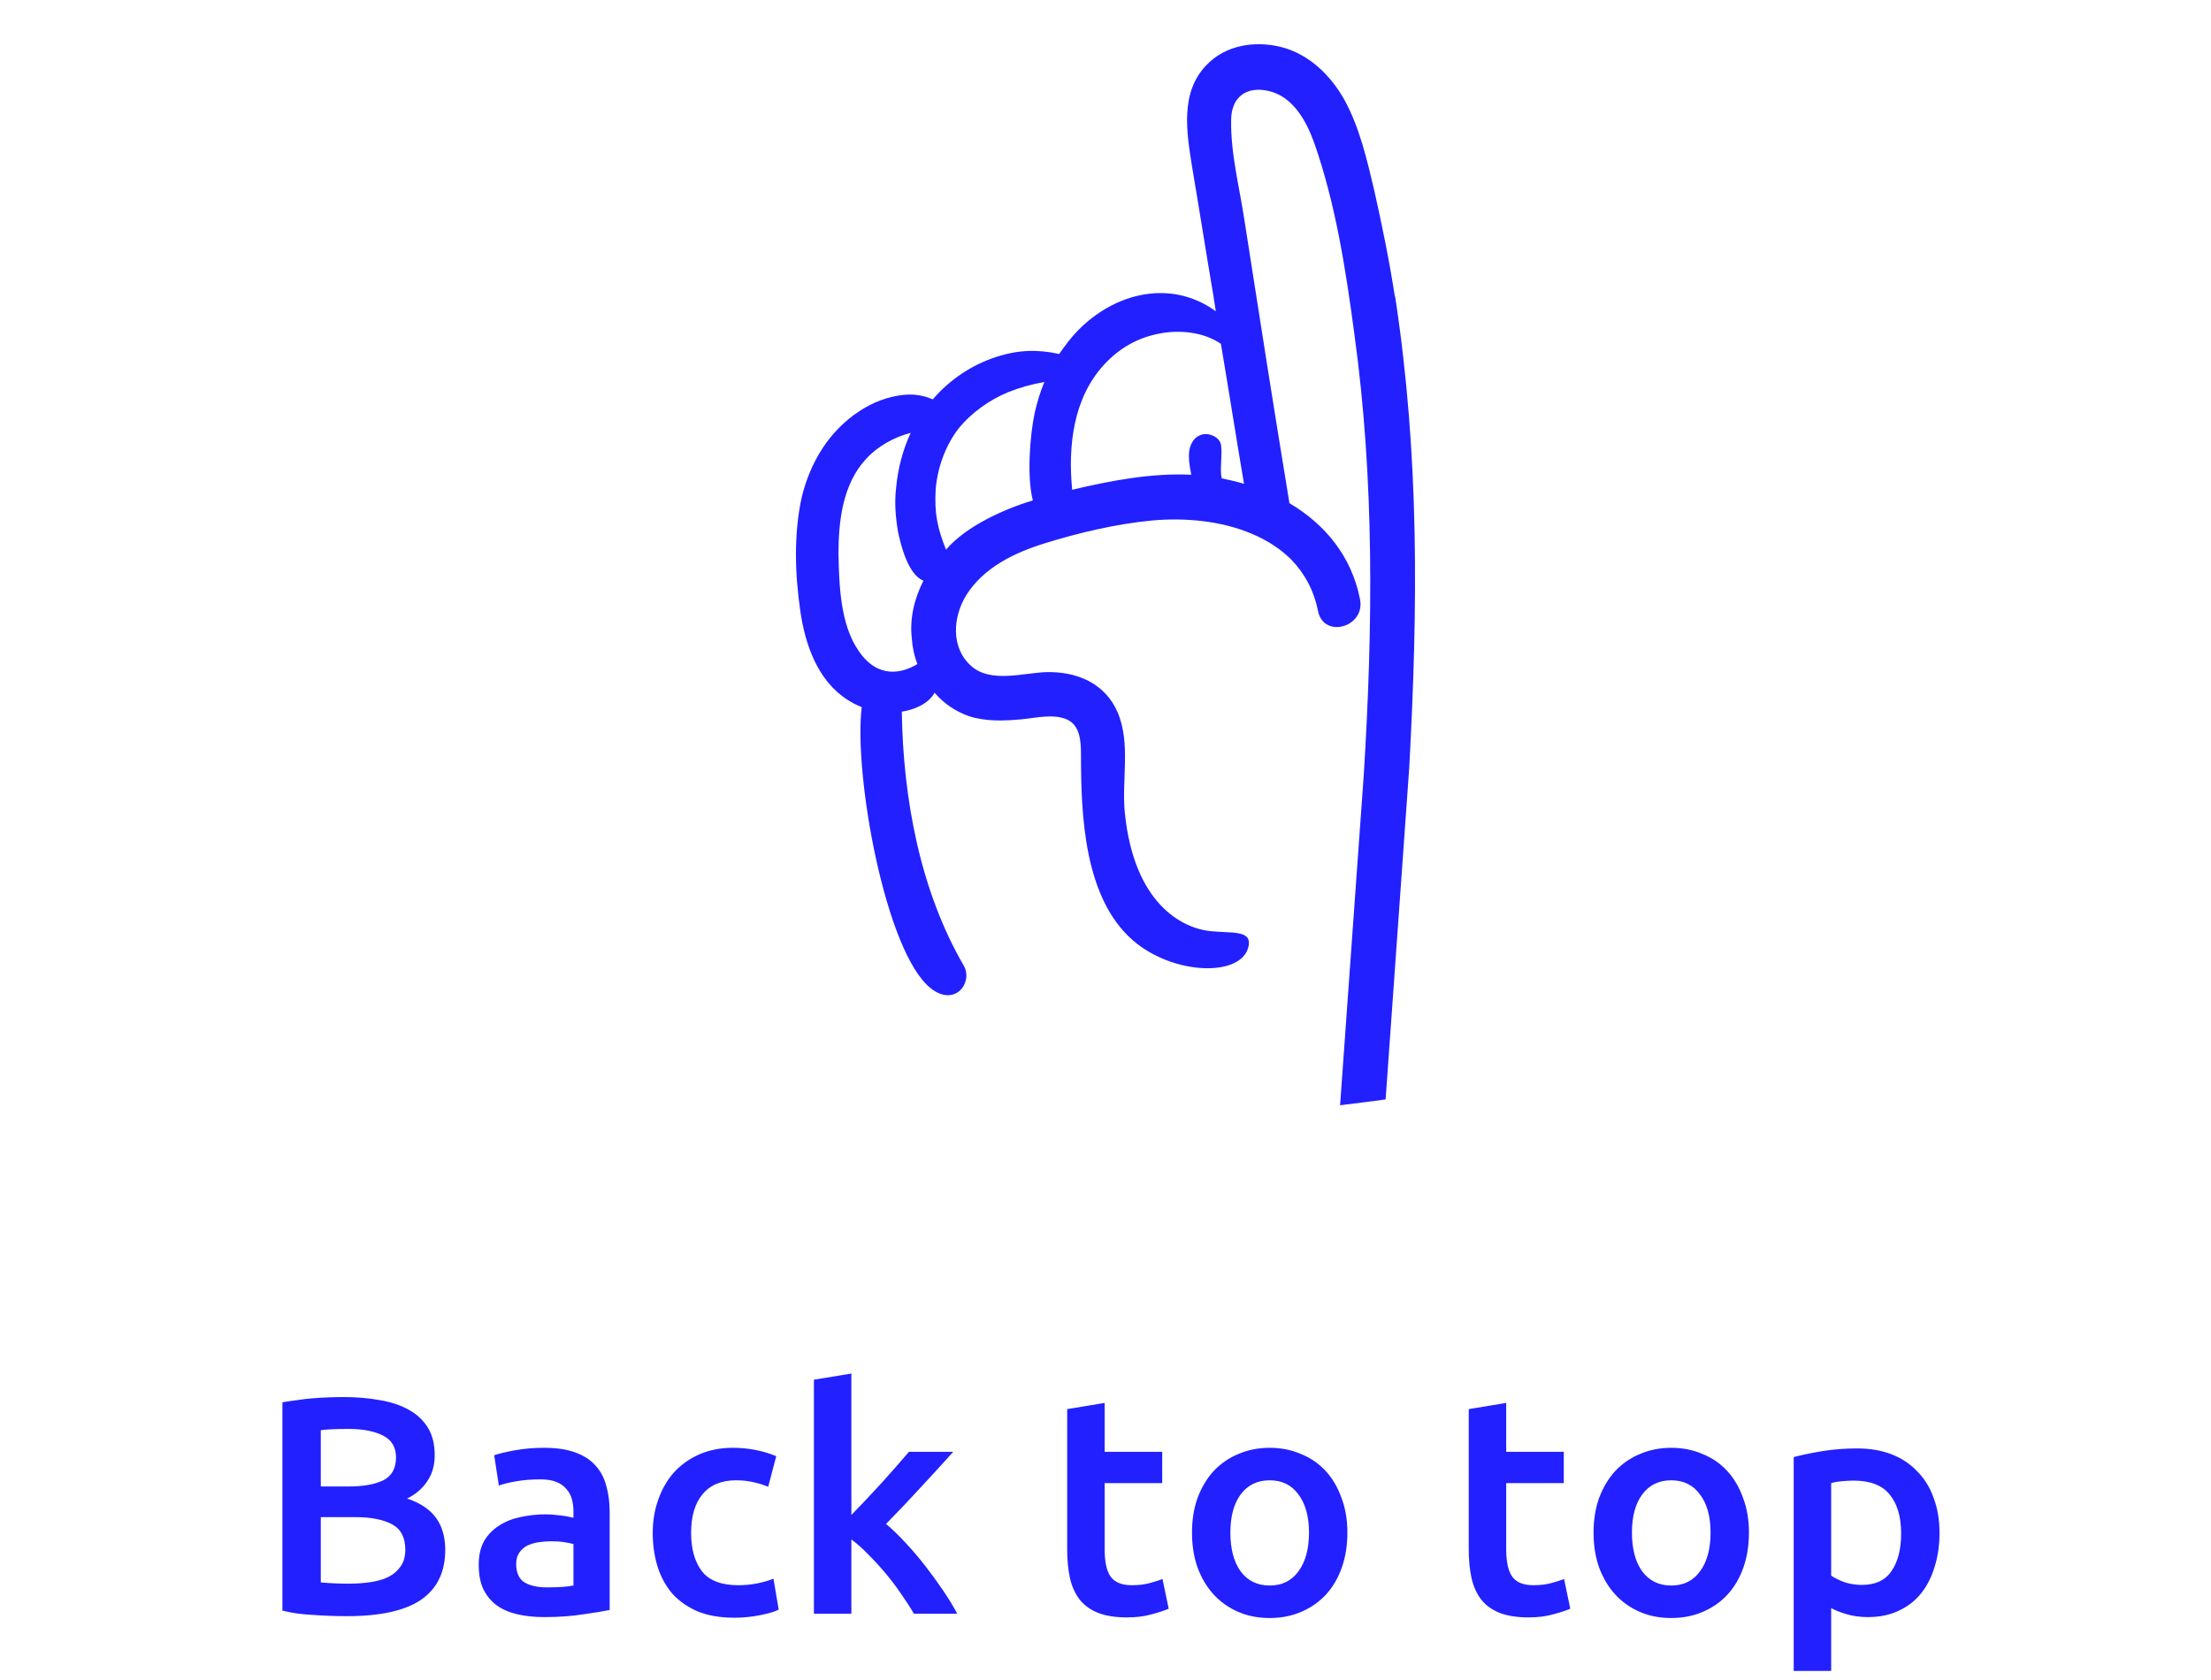
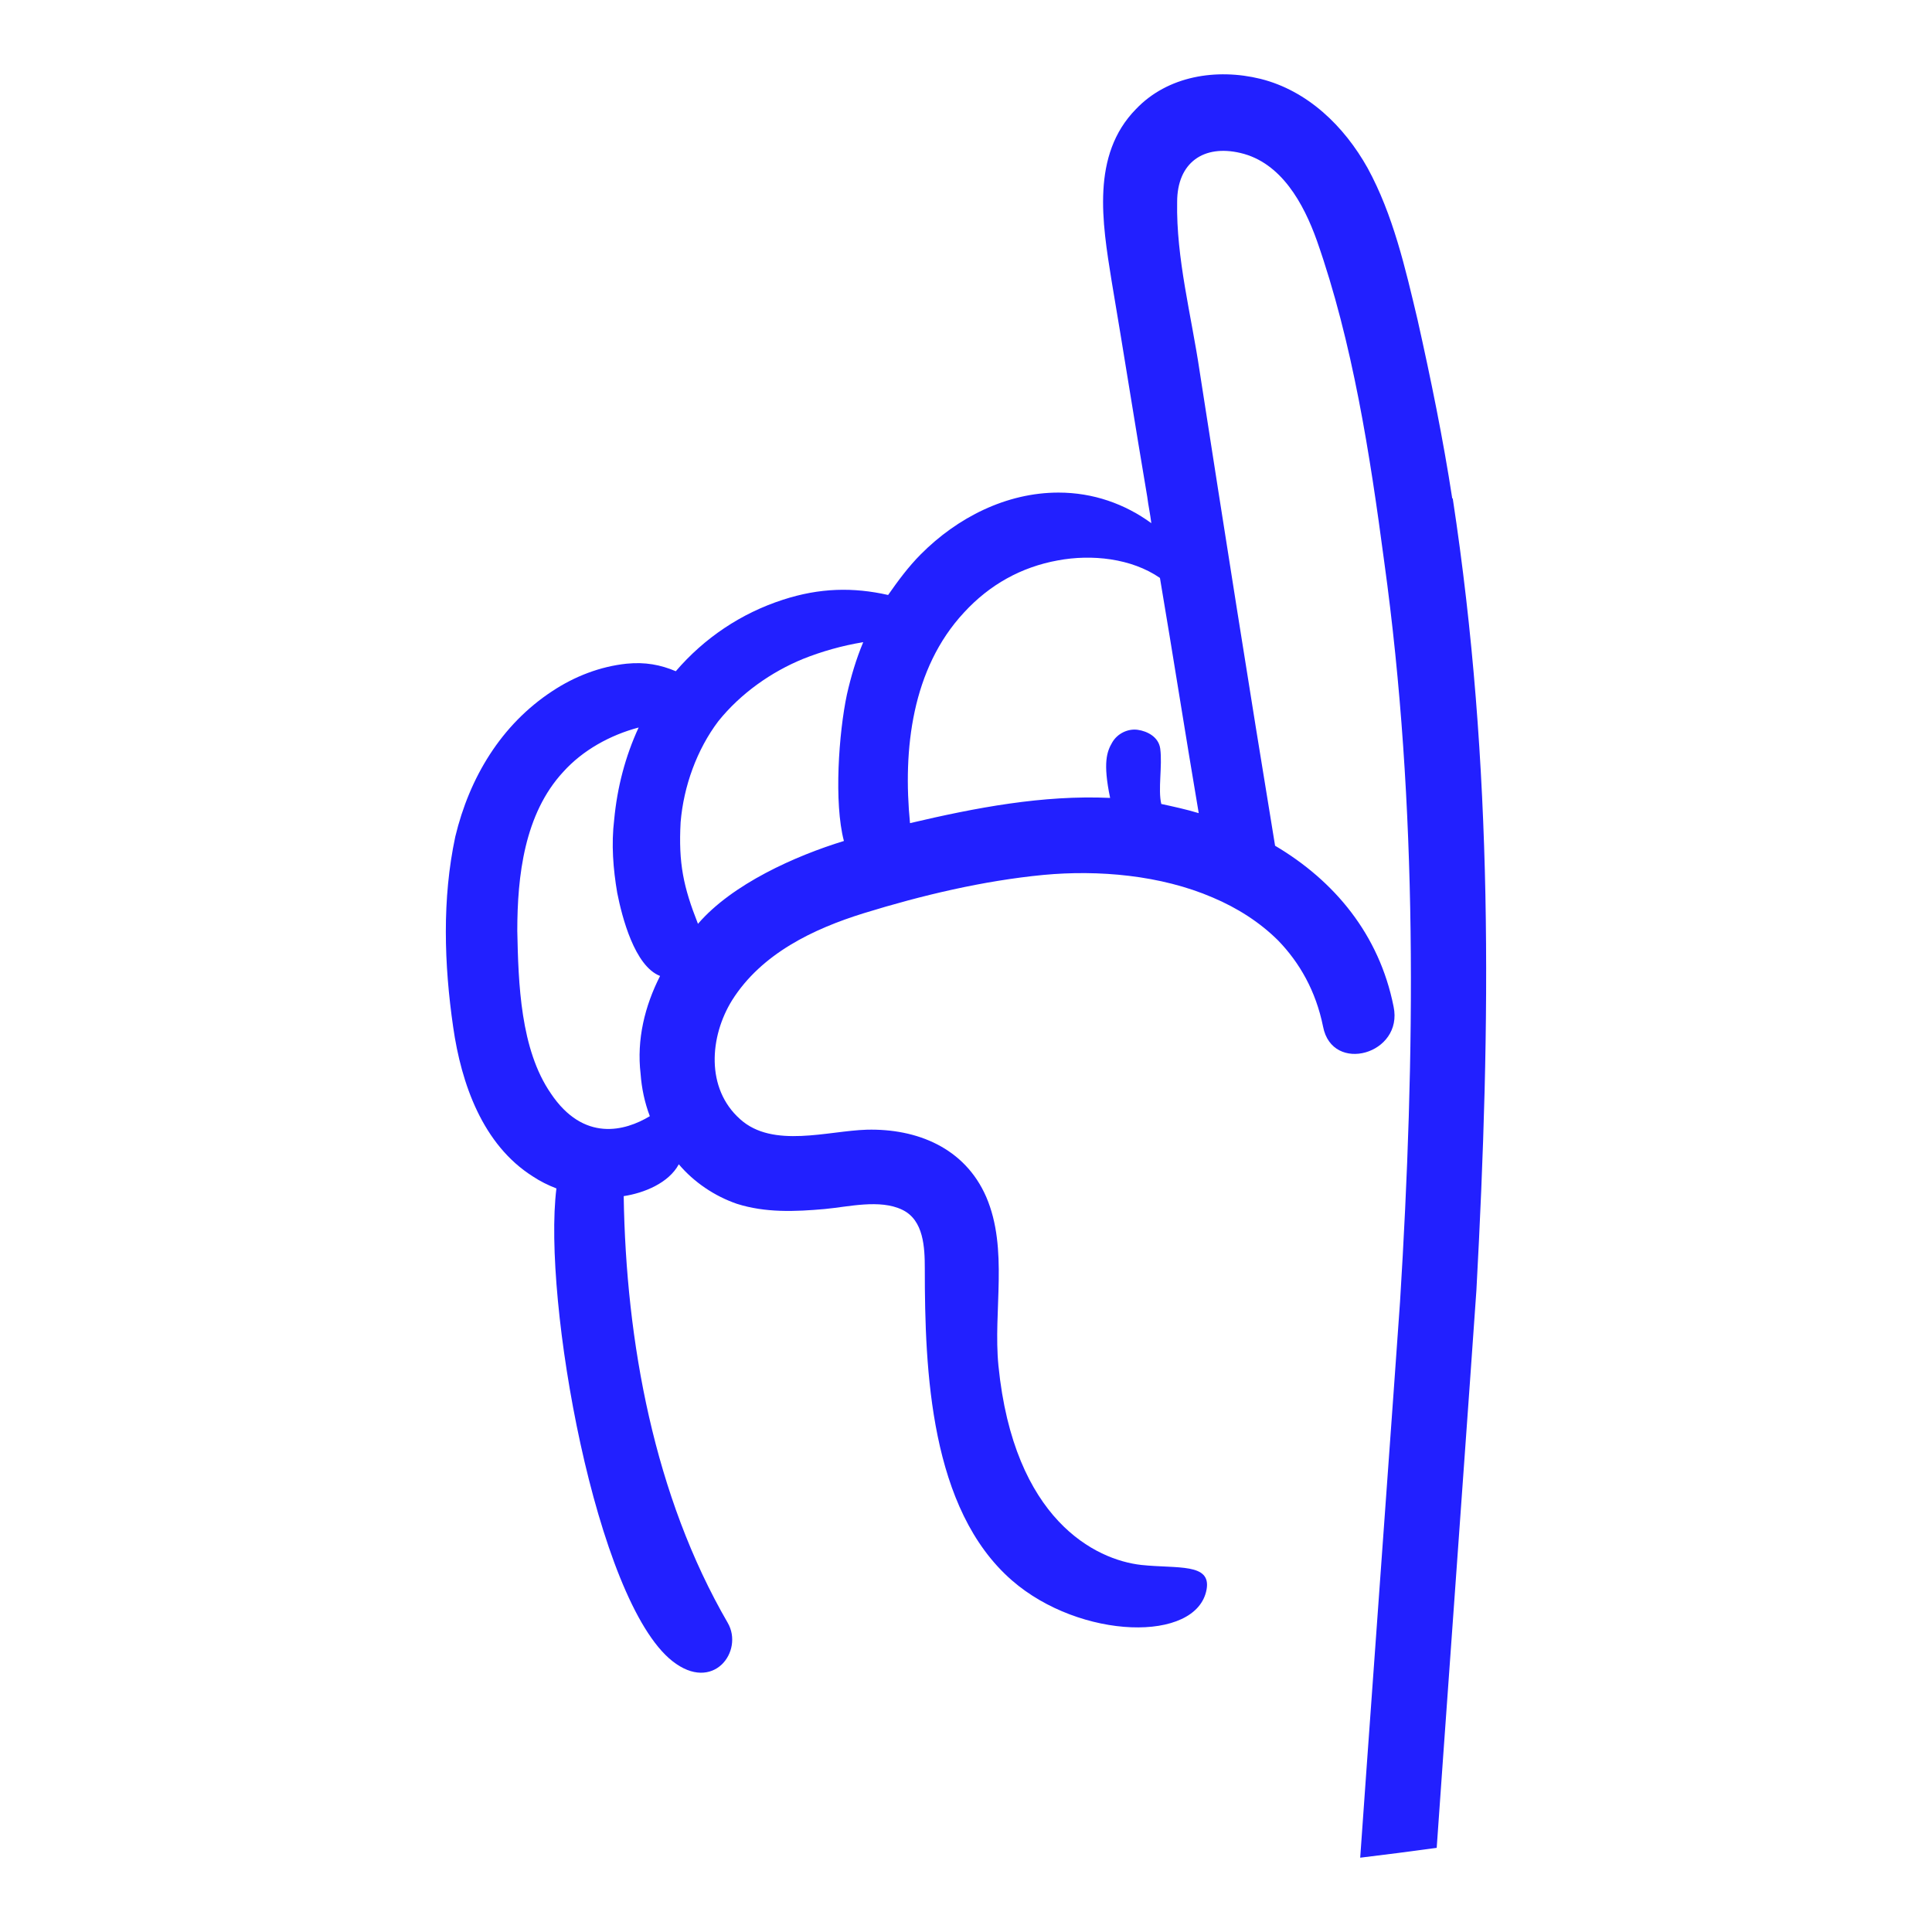
- <svg xmlns="http://www.w3.org/2000/svg" width="100" height="76" viewBox="0 0 100 76" fill="none">
-   <path d="M55.256 21.637C55.163 21.253 55.289 20.607 55.228 20.152C55.187 19.837 54.883 19.68 54.623 19.643C54.363 19.606 54.078 19.738 53.936 19.982C53.794 20.226 53.68 20.52 53.879 21.476C52.068 21.393 50.252 21.741 48.493 22.155C48.298 20.173 48.542 17.996 49.947 16.485C50.634 15.737 51.487 15.261 52.474 15.083C53.38 14.913 54.452 15.025 55.22 15.555C55.577 17.665 55.906 19.775 56.264 21.886C55.935 21.786 55.577 21.708 55.248 21.637H55.256ZM42.786 24.865C42.396 23.876 42.258 23.239 42.319 22.13C42.4 21.162 42.757 20.173 43.334 19.411C43.939 18.658 44.764 18.083 45.613 17.735C46.108 17.537 46.657 17.379 47.234 17.284C47.043 17.739 46.905 18.207 46.795 18.691C46.576 19.721 46.441 21.608 46.714 22.635C45.406 23.036 43.708 23.793 42.786 24.865ZM38.829 29.434C38.005 28.246 37.952 26.462 37.923 25.055C37.923 23.574 38.114 21.906 39.158 20.777C39.682 20.193 40.422 19.784 41.189 19.581C40.832 20.355 40.612 21.186 40.531 22.059C40.45 22.722 40.503 23.388 40.612 24.033C40.742 24.683 41.08 26.003 41.766 26.268C41.356 27.075 41.132 27.977 41.242 28.904C41.27 29.293 41.352 29.678 41.49 30.042C40.82 30.447 39.707 30.745 38.825 29.429L38.829 29.434ZM63.088 13.419C62.84 11.805 62.511 10.2 62.154 8.607C61.825 7.22 61.496 5.78 60.809 4.522C60.175 3.389 59.188 2.437 57.925 2.122C56.743 1.833 55.427 2.04 54.574 2.937C53.363 4.171 53.668 5.996 53.916 7.543C54.245 9.484 54.549 11.429 54.879 13.37C54.907 13.605 54.96 13.845 54.988 14.081C54.273 13.56 53.42 13.258 52.49 13.258C51.089 13.258 49.768 13.928 48.781 14.921C48.452 15.252 48.176 15.625 47.904 16.014C46.97 15.803 46.064 15.819 45.073 16.142C43.947 16.506 42.956 17.172 42.189 18.066C41.778 17.892 41.364 17.814 40.868 17.863C40.154 17.938 39.467 18.203 38.862 18.604C37.489 19.506 36.636 20.926 36.254 22.519C35.896 24.195 35.953 25.958 36.197 27.642C36.416 29.173 36.993 30.812 38.342 31.664C38.533 31.792 38.752 31.9 38.975 31.987C38.602 34.983 40.036 43.077 42.095 44.707C43.2 45.58 44.029 44.438 43.586 43.677C41.608 40.267 40.848 36.117 40.787 32.194C41.336 32.111 41.998 31.842 42.27 31.337C42.68 31.821 43.233 32.194 43.834 32.401C44.601 32.645 45.402 32.612 46.198 32.541C46.831 32.483 47.681 32.268 48.286 32.562C48.862 32.839 48.891 33.576 48.891 34.147C48.891 36.895 49.033 40.619 51.239 42.539C53.071 44.132 56.211 44.223 56.475 42.783C56.605 42.063 55.695 42.224 54.72 42.121C53.485 41.984 51.288 40.904 50.873 36.758C50.727 35.277 51.15 33.621 50.544 32.214C49.967 30.89 48.676 30.373 47.331 30.406C46.287 30.435 44.804 30.919 43.923 30.125C42.989 29.297 43.099 27.898 43.704 26.922C44.5 25.66 45.901 24.998 47.246 24.58C48.814 24.096 50.459 23.706 52.08 23.549C53.562 23.409 55.24 23.553 56.641 24.157C57.299 24.435 57.905 24.82 58.4 25.312C58.977 25.908 59.416 26.669 59.611 27.634C59.858 28.916 61.78 28.374 61.508 27.091C61.122 25.151 59.915 23.706 58.319 22.763C57.62 18.513 56.95 14.247 56.288 9.989C56.069 8.507 55.654 6.947 55.683 5.437C55.683 4.373 56.398 3.885 57.385 4.117C58.486 4.373 59.087 5.478 59.444 6.476C60.407 9.219 60.874 12.236 61.256 15.116C62.17 21.72 62.093 28.387 61.682 35.041C61.662 35.392 60.63 49.648 60.61 50C61.297 49.917 61.983 49.83 62.669 49.735C62.69 49.367 63.718 35.09 63.738 34.722C64.128 27.505 64.205 20.653 63.1 13.411L63.088 13.419Z" fill="#2220FF" />
-   <path d="M15.699 73.112C15.185 73.112 14.667 73.093 14.145 73.056C13.622 73.028 13.165 72.963 12.773 72.86V63.438C12.978 63.401 13.197 63.368 13.431 63.34C13.664 63.303 13.902 63.275 14.145 63.256C14.387 63.237 14.625 63.223 14.859 63.214C15.101 63.205 15.33 63.2 15.545 63.2C16.133 63.2 16.679 63.247 17.183 63.34C17.687 63.424 18.121 63.569 18.485 63.774C18.858 63.979 19.147 64.25 19.353 64.586C19.558 64.922 19.661 65.337 19.661 65.832C19.661 66.289 19.549 66.681 19.325 67.008C19.11 67.335 18.807 67.596 18.415 67.792C19.003 67.988 19.437 68.277 19.717 68.66C19.997 69.043 20.137 69.528 20.137 70.116C20.137 71.115 19.773 71.866 19.045 72.37C18.317 72.865 17.201 73.112 15.699 73.112ZM14.509 68.632V71.586C14.705 71.605 14.915 71.619 15.139 71.628C15.363 71.637 15.568 71.642 15.755 71.642C16.119 71.642 16.455 71.619 16.763 71.572C17.08 71.525 17.351 71.446 17.575 71.334C17.808 71.213 17.99 71.054 18.121 70.858C18.261 70.662 18.331 70.41 18.331 70.102C18.331 69.551 18.13 69.169 17.729 68.954C17.327 68.739 16.772 68.632 16.063 68.632H14.509ZM14.509 67.246H15.755C16.427 67.246 16.954 67.153 17.337 66.966C17.719 66.77 17.911 66.425 17.911 65.93C17.911 65.463 17.71 65.132 17.309 64.936C16.917 64.74 16.403 64.642 15.769 64.642C15.498 64.642 15.255 64.647 15.041 64.656C14.835 64.665 14.658 64.679 14.509 64.698V67.246ZM24.746 71.81C25.269 71.81 25.665 71.782 25.936 71.726V69.85C25.843 69.822 25.707 69.794 25.53 69.766C25.353 69.738 25.157 69.724 24.942 69.724C24.755 69.724 24.564 69.738 24.368 69.766C24.181 69.794 24.009 69.845 23.85 69.92C23.701 69.995 23.579 70.102 23.486 70.242C23.393 70.373 23.346 70.541 23.346 70.746C23.346 71.147 23.472 71.427 23.724 71.586C23.976 71.735 24.317 71.81 24.746 71.81ZM24.606 65.496C25.166 65.496 25.637 65.566 26.02 65.706C26.403 65.846 26.706 66.042 26.93 66.294C27.163 66.546 27.327 66.854 27.42 67.218C27.523 67.573 27.574 67.965 27.574 68.394V72.832C27.313 72.888 26.916 72.953 26.384 73.028C25.861 73.112 25.269 73.154 24.606 73.154C24.167 73.154 23.766 73.112 23.402 73.028C23.038 72.944 22.725 72.809 22.464 72.622C22.212 72.435 22.011 72.193 21.862 71.894C21.722 71.595 21.652 71.227 21.652 70.788C21.652 70.368 21.731 70.013 21.89 69.724C22.058 69.435 22.282 69.201 22.562 69.024C22.842 68.837 23.164 68.707 23.528 68.632C23.901 68.548 24.289 68.506 24.69 68.506C24.877 68.506 25.073 68.52 25.278 68.548C25.483 68.567 25.703 68.604 25.936 68.66V68.38C25.936 68.184 25.913 67.997 25.866 67.82C25.819 67.643 25.735 67.489 25.614 67.358C25.502 67.218 25.348 67.111 25.152 67.036C24.965 66.961 24.727 66.924 24.438 66.924C24.046 66.924 23.687 66.952 23.36 67.008C23.033 67.064 22.767 67.129 22.562 67.204L22.352 65.832C22.567 65.757 22.879 65.683 23.29 65.608C23.701 65.533 24.139 65.496 24.606 65.496ZM29.522 69.346C29.522 68.805 29.606 68.301 29.774 67.834C29.942 67.358 30.18 66.947 30.488 66.602C30.806 66.257 31.188 65.986 31.636 65.79C32.084 65.594 32.588 65.496 33.148 65.496C33.839 65.496 34.492 65.622 35.108 65.874L34.744 67.26C34.548 67.176 34.324 67.106 34.072 67.05C33.83 66.994 33.568 66.966 33.288 66.966C32.626 66.966 32.122 67.176 31.776 67.596C31.431 68.007 31.258 68.59 31.258 69.346C31.258 70.074 31.422 70.653 31.748 71.082C32.075 71.502 32.626 71.712 33.4 71.712C33.69 71.712 33.974 71.684 34.254 71.628C34.534 71.572 34.777 71.502 34.982 71.418L35.22 72.818C35.034 72.911 34.749 72.995 34.366 73.07C33.993 73.145 33.606 73.182 33.204 73.182C32.579 73.182 32.033 73.089 31.566 72.902C31.109 72.706 30.726 72.44 30.418 72.104C30.12 71.759 29.896 71.353 29.746 70.886C29.597 70.41 29.522 69.897 29.522 69.346ZM38.506 68.534C38.721 68.31 38.949 68.072 39.192 67.82C39.435 67.559 39.673 67.302 39.906 67.05C40.139 66.789 40.359 66.541 40.564 66.308C40.779 66.065 40.961 65.855 41.11 65.678H43.112C42.645 66.201 42.151 66.742 41.628 67.302C41.115 67.862 40.597 68.408 40.074 68.94C40.354 69.173 40.648 69.458 40.956 69.794C41.264 70.121 41.563 70.471 41.852 70.844C42.141 71.217 42.412 71.591 42.664 71.964C42.916 72.337 43.126 72.683 43.294 73H41.334C41.166 72.711 40.97 72.407 40.746 72.09C40.531 71.773 40.298 71.465 40.046 71.166C39.794 70.867 39.537 70.587 39.276 70.326C39.015 70.055 38.758 69.827 38.506 69.64V73H36.812V62.416L38.506 62.136V68.534ZM48.267 63.746L49.961 63.466V65.678H52.565V67.092H49.961V70.074C49.961 70.662 50.054 71.082 50.24 71.334C50.427 71.586 50.745 71.712 51.193 71.712C51.501 71.712 51.771 71.679 52.005 71.614C52.247 71.549 52.438 71.488 52.578 71.432L52.858 72.776C52.663 72.86 52.406 72.944 52.089 73.028C51.771 73.121 51.398 73.168 50.968 73.168C50.446 73.168 50.007 73.098 49.653 72.958C49.307 72.818 49.032 72.617 48.827 72.356C48.621 72.085 48.477 71.763 48.392 71.39C48.309 71.007 48.267 70.573 48.267 70.088V63.746ZM60.94 69.332C60.94 69.911 60.856 70.438 60.688 70.914C60.52 71.39 60.282 71.796 59.974 72.132C59.666 72.468 59.293 72.729 58.854 72.916C58.425 73.103 57.949 73.196 57.426 73.196C56.903 73.196 56.427 73.103 55.998 72.916C55.569 72.729 55.2 72.468 54.892 72.132C54.584 71.796 54.341 71.39 54.164 70.914C53.996 70.438 53.912 69.911 53.912 69.332C53.912 68.753 53.996 68.231 54.164 67.764C54.341 67.288 54.584 66.882 54.892 66.546C55.209 66.21 55.583 65.953 56.012 65.776C56.441 65.589 56.913 65.496 57.426 65.496C57.939 65.496 58.411 65.589 58.84 65.776C59.279 65.953 59.652 66.21 59.96 66.546C60.268 66.882 60.506 67.288 60.674 67.764C60.851 68.231 60.94 68.753 60.94 69.332ZM59.204 69.332C59.204 68.604 59.045 68.03 58.728 67.61C58.42 67.181 57.986 66.966 57.426 66.966C56.866 66.966 56.427 67.181 56.11 67.61C55.802 68.03 55.648 68.604 55.648 69.332C55.648 70.069 55.802 70.653 56.11 71.082C56.427 71.511 56.866 71.726 57.426 71.726C57.986 71.726 58.42 71.511 58.728 71.082C59.045 70.653 59.204 70.069 59.204 69.332ZM66.429 63.746L68.123 63.466V65.678H70.727V67.092H68.123V70.074C68.123 70.662 68.216 71.082 68.403 71.334C68.589 71.586 68.907 71.712 69.355 71.712C69.663 71.712 69.933 71.679 70.167 71.614C70.409 71.549 70.601 71.488 70.741 71.432L71.021 72.776C70.825 72.86 70.568 72.944 70.251 73.028C69.933 73.121 69.56 73.168 69.131 73.168C68.608 73.168 68.169 73.098 67.815 72.958C67.469 72.818 67.194 72.617 66.989 72.356C66.783 72.085 66.639 71.763 66.555 71.39C66.471 71.007 66.429 70.573 66.429 70.088V63.746ZM79.102 69.332C79.102 69.911 79.018 70.438 78.85 70.914C78.682 71.39 78.444 71.796 78.136 72.132C77.828 72.468 77.455 72.729 77.016 72.916C76.587 73.103 76.111 73.196 75.588 73.196C75.066 73.196 74.59 73.103 74.16 72.916C73.731 72.729 73.362 72.468 73.054 72.132C72.746 71.796 72.504 71.39 72.326 70.914C72.158 70.438 72.074 69.911 72.074 69.332C72.074 68.753 72.158 68.231 72.326 67.764C72.504 67.288 72.746 66.882 73.054 66.546C73.372 66.21 73.745 65.953 74.174 65.776C74.604 65.589 75.075 65.496 75.588 65.496C76.102 65.496 76.573 65.589 77.002 65.776C77.441 65.953 77.814 66.21 78.122 66.546C78.43 66.882 78.668 67.288 78.836 67.764C79.014 68.231 79.102 68.753 79.102 69.332ZM77.366 69.332C77.366 68.604 77.208 68.03 76.89 67.61C76.582 67.181 76.148 66.966 75.588 66.966C75.028 66.966 74.59 67.181 74.272 67.61C73.964 68.03 73.81 68.604 73.81 69.332C73.81 70.069 73.964 70.653 74.272 71.082C74.59 71.511 75.028 71.726 75.588 71.726C76.148 71.726 76.582 71.511 76.89 71.082C77.208 70.653 77.366 70.069 77.366 69.332ZM85.985 69.374C85.985 68.618 85.813 68.03 85.467 67.61C85.131 67.19 84.585 66.98 83.829 66.98C83.671 66.98 83.503 66.989 83.325 67.008C83.157 67.017 82.989 67.045 82.821 67.092V71.278C82.971 71.381 83.167 71.479 83.409 71.572C83.661 71.656 83.927 71.698 84.207 71.698C84.823 71.698 85.271 71.488 85.551 71.068C85.841 70.648 85.985 70.083 85.985 69.374ZM87.721 69.346C87.721 69.906 87.647 70.419 87.497 70.886C87.357 71.353 87.152 71.754 86.881 72.09C86.611 72.426 86.27 72.687 85.859 72.874C85.458 73.061 85.001 73.154 84.487 73.154C84.142 73.154 83.825 73.112 83.535 73.028C83.246 72.944 83.008 72.851 82.821 72.748V75.59H81.127V65.916C81.473 65.823 81.897 65.734 82.401 65.65C82.905 65.566 83.437 65.524 83.997 65.524C84.576 65.524 85.094 65.613 85.551 65.79C86.009 65.967 86.396 66.224 86.713 66.56C87.04 66.887 87.287 67.288 87.455 67.764C87.633 68.231 87.721 68.758 87.721 69.346Z" fill="#2220FF" />
+ <svg xmlns="http://www.w3.org/2000/svg" width="52" height="52" viewBox="0 0 52 52" fill="none">
+   <path d="M31.256 21.637C31.163 21.253 31.289 20.607 31.228 20.152C31.187 19.837 30.883 19.68 30.622 19.643C30.363 19.606 30.078 19.738 29.936 19.982C29.794 20.226 29.68 20.52 29.879 21.476C28.067 21.393 26.252 21.741 24.493 22.155C24.298 20.173 24.542 17.996 25.947 16.485C26.634 15.737 27.487 15.261 28.474 15.083C29.38 14.913 30.452 15.025 31.22 15.555C31.577 17.665 31.906 19.775 32.264 21.886C31.935 21.786 31.577 21.708 31.248 21.637H31.256ZM18.786 24.865C18.396 23.876 18.258 23.239 18.319 22.13C18.4 21.162 18.757 20.173 19.334 19.411C19.939 18.658 20.764 18.083 21.613 17.735C22.108 17.537 22.657 17.379 23.234 17.284C23.043 17.739 22.905 18.207 22.795 18.691C22.576 19.721 22.442 21.608 22.714 22.635C21.406 23.036 19.708 23.793 18.786 24.865ZM14.829 29.434C14.005 28.246 13.952 26.462 13.923 25.055C13.923 23.574 14.114 21.906 15.158 20.777C15.682 20.193 16.422 19.784 17.189 19.581C16.832 20.355 16.613 21.186 16.531 22.059C16.45 22.722 16.503 23.388 16.613 24.033C16.742 24.683 17.08 26.003 17.766 26.268C17.356 27.075 17.132 27.977 17.242 28.904C17.27 29.293 17.352 29.678 17.49 30.042C16.82 30.447 15.707 30.745 14.825 29.429L14.829 29.434ZM39.088 13.419C38.84 11.805 38.511 10.2 38.154 8.607C37.825 7.22 37.496 5.78 36.809 4.522C36.175 3.389 35.188 2.437 33.925 2.122C32.743 1.833 31.427 2.04 30.574 2.937C29.363 4.171 29.668 5.996 29.916 7.543C30.245 9.484 30.549 11.429 30.878 13.37C30.907 13.605 30.96 13.845 30.988 14.081C30.273 13.56 29.42 13.258 28.49 13.258C27.088 13.258 25.768 13.928 24.781 14.921C24.452 15.252 24.176 15.625 23.904 16.014C22.97 15.803 22.064 15.819 21.073 16.142C19.947 16.506 18.956 17.172 18.189 18.066C17.778 17.892 17.364 17.814 16.868 17.863C16.154 17.938 15.467 18.203 14.862 18.604C13.489 19.506 12.636 20.926 12.254 22.519C11.896 24.195 11.953 25.958 12.197 27.642C12.416 29.173 12.993 30.812 14.342 31.664C14.533 31.792 14.752 31.9 14.976 31.987C14.602 34.983 16.036 43.077 18.095 44.707C19.2 45.58 20.029 44.438 19.586 43.677C17.608 40.267 16.848 36.117 16.787 32.194C17.335 32.111 17.998 31.842 18.27 31.337C18.68 31.821 19.233 32.194 19.834 32.401C20.601 32.645 21.402 32.612 22.198 32.541C22.831 32.483 23.68 32.268 24.286 32.562C24.863 32.839 24.891 33.576 24.891 34.147C24.891 36.895 25.033 40.619 27.239 42.539C29.071 44.132 32.211 44.223 32.475 42.783C32.605 42.063 31.695 42.224 30.72 42.121C29.485 41.984 27.288 40.904 26.873 36.758C26.727 35.277 27.149 33.621 26.544 32.214C25.967 30.89 24.676 30.373 23.331 30.406C22.287 30.435 20.805 30.919 19.923 30.125C18.989 29.297 19.099 27.898 19.704 26.922C20.5 25.66 21.901 24.998 23.246 24.58C24.814 24.096 26.459 23.706 28.08 23.549C29.562 23.409 31.24 23.553 32.641 24.157C33.299 24.435 33.905 24.82 34.4 25.312C34.977 25.908 35.416 26.669 35.611 27.634C35.858 28.916 37.78 28.374 37.508 27.091C37.122 25.151 35.915 23.706 34.319 22.763C33.62 18.513 32.95 14.247 32.288 9.989C32.069 8.507 31.654 6.947 31.683 5.437C31.683 4.373 32.398 3.885 33.385 4.117C34.486 4.373 35.087 5.478 35.444 6.476C36.407 9.219 36.874 12.236 37.256 15.116C38.17 21.72 38.093 28.387 37.682 35.041C37.662 35.392 36.63 49.648 36.61 50C37.297 49.917 37.983 49.83 38.669 49.735C38.69 49.367 39.718 35.09 39.738 34.722C40.128 27.505 40.205 20.653 39.1 13.411L39.088 13.419Z" fill="#2220FF" />
</svg>
